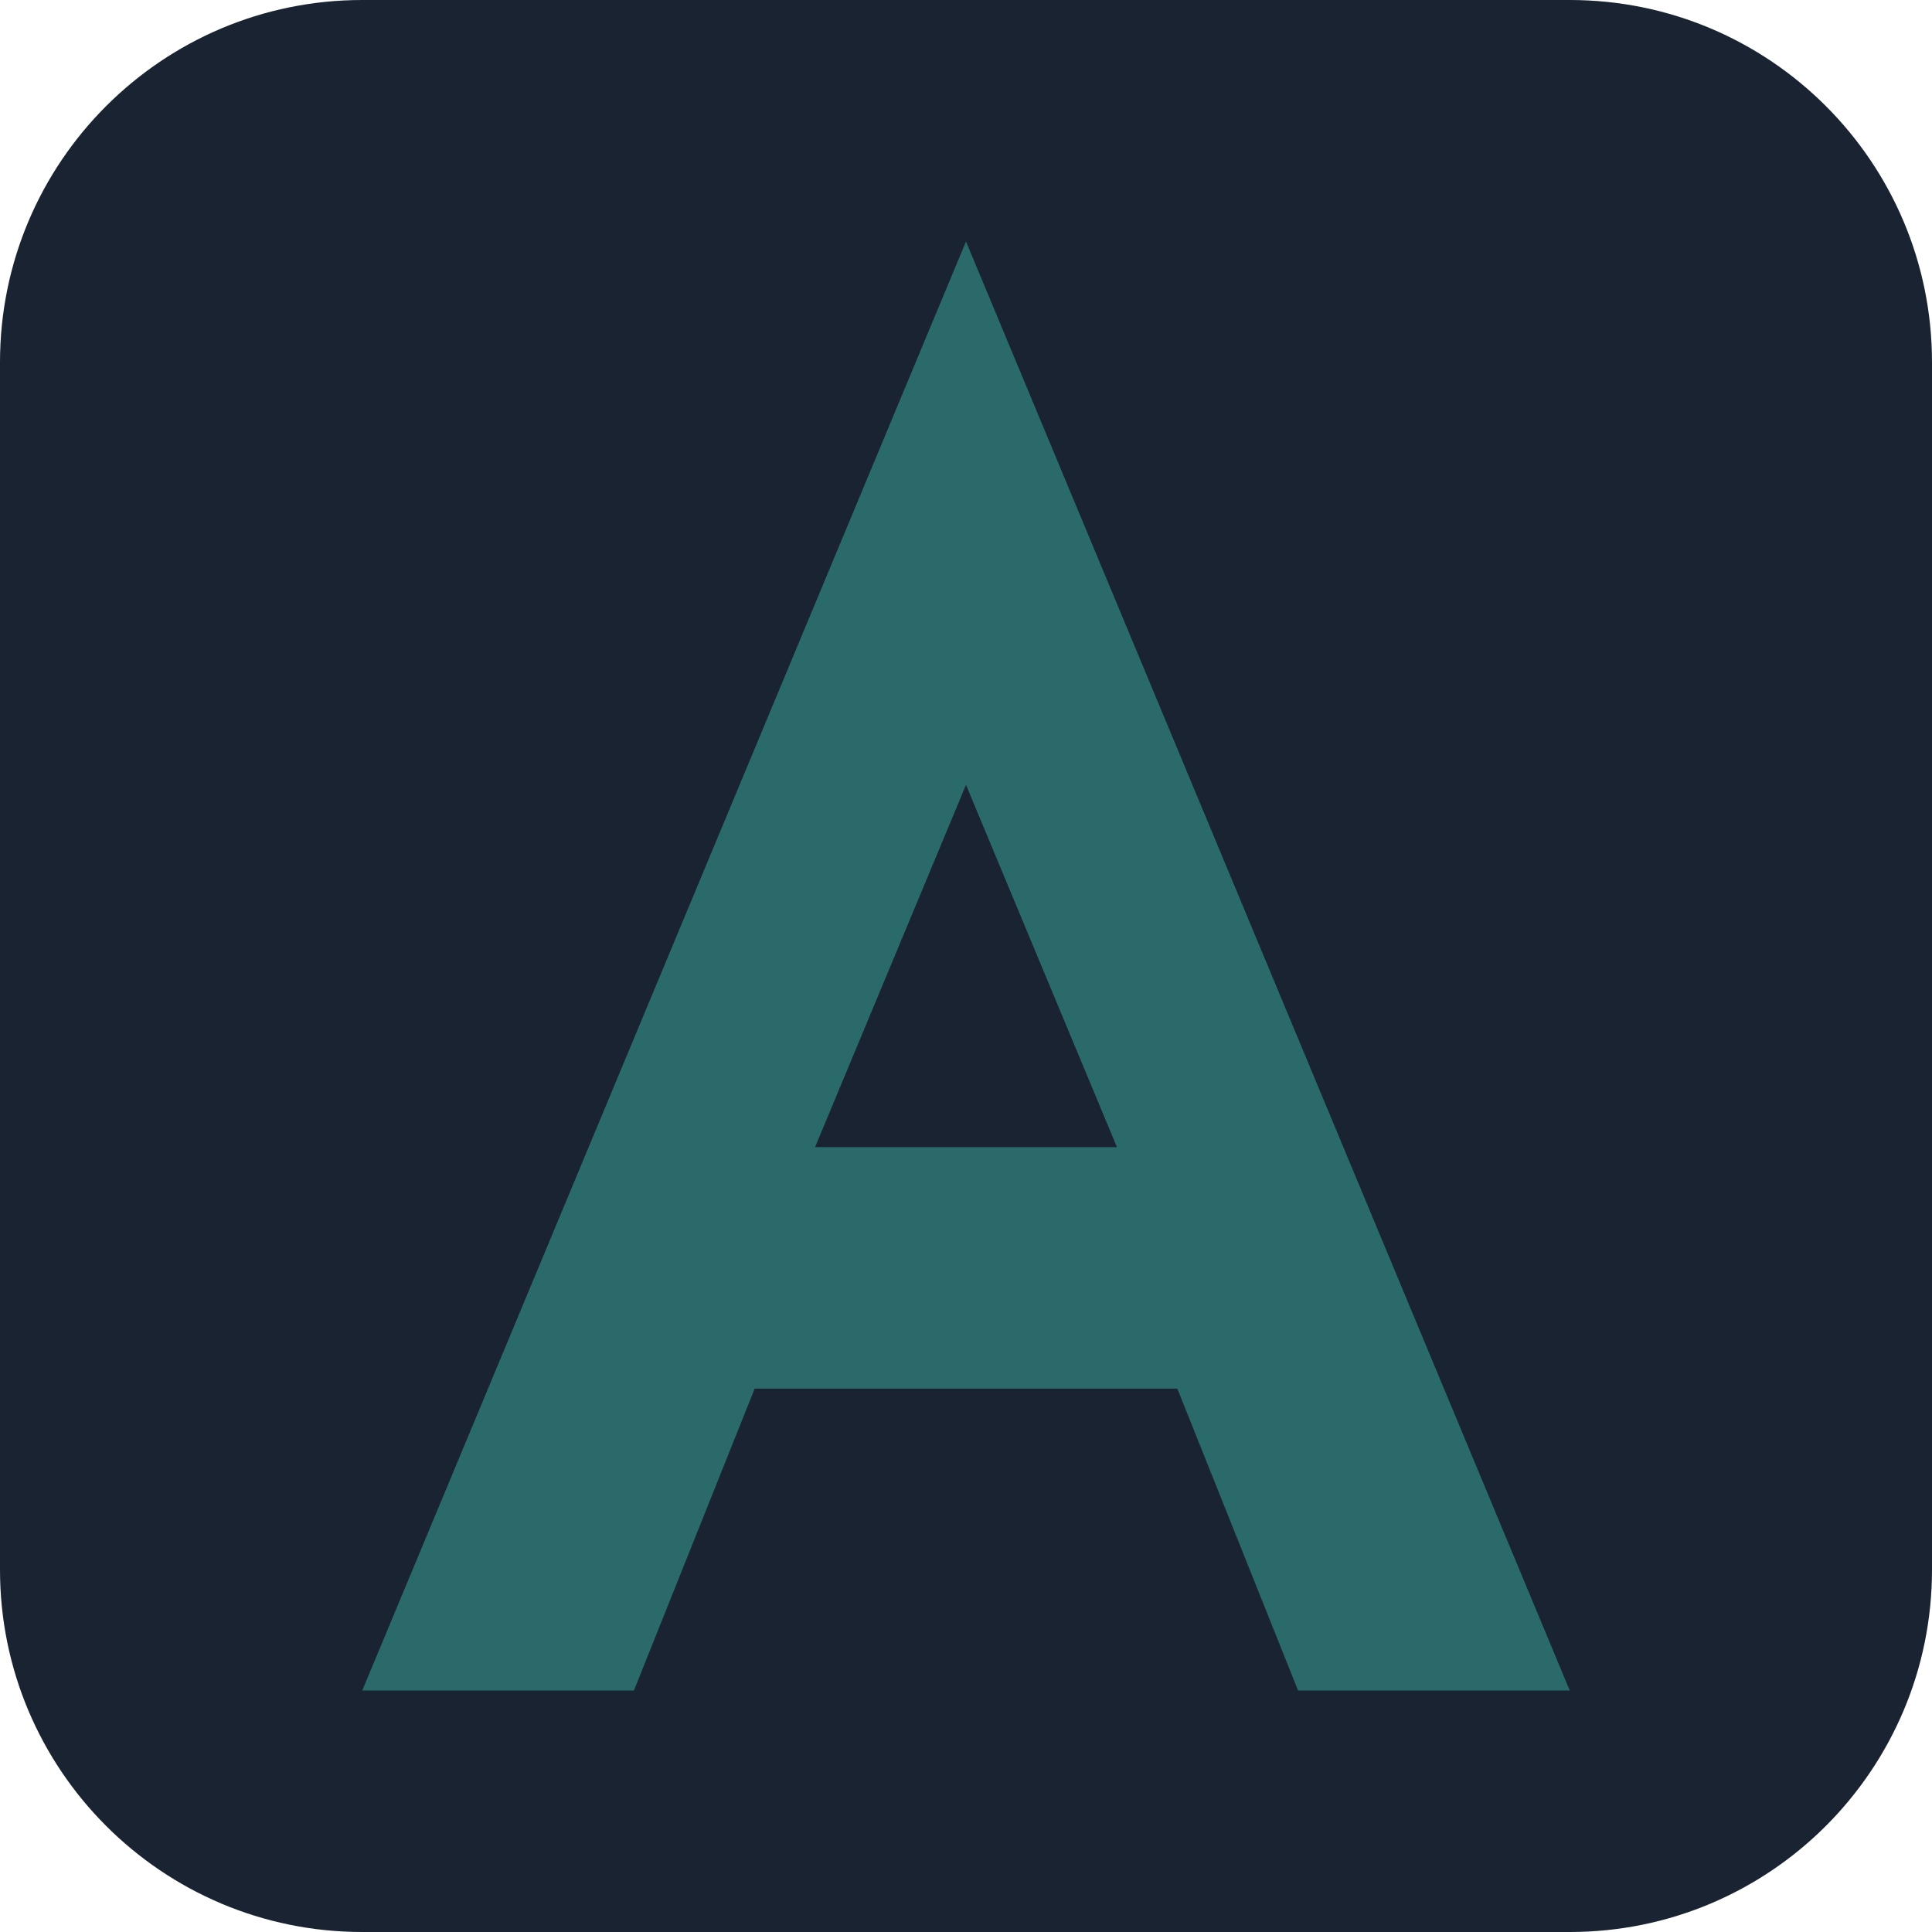
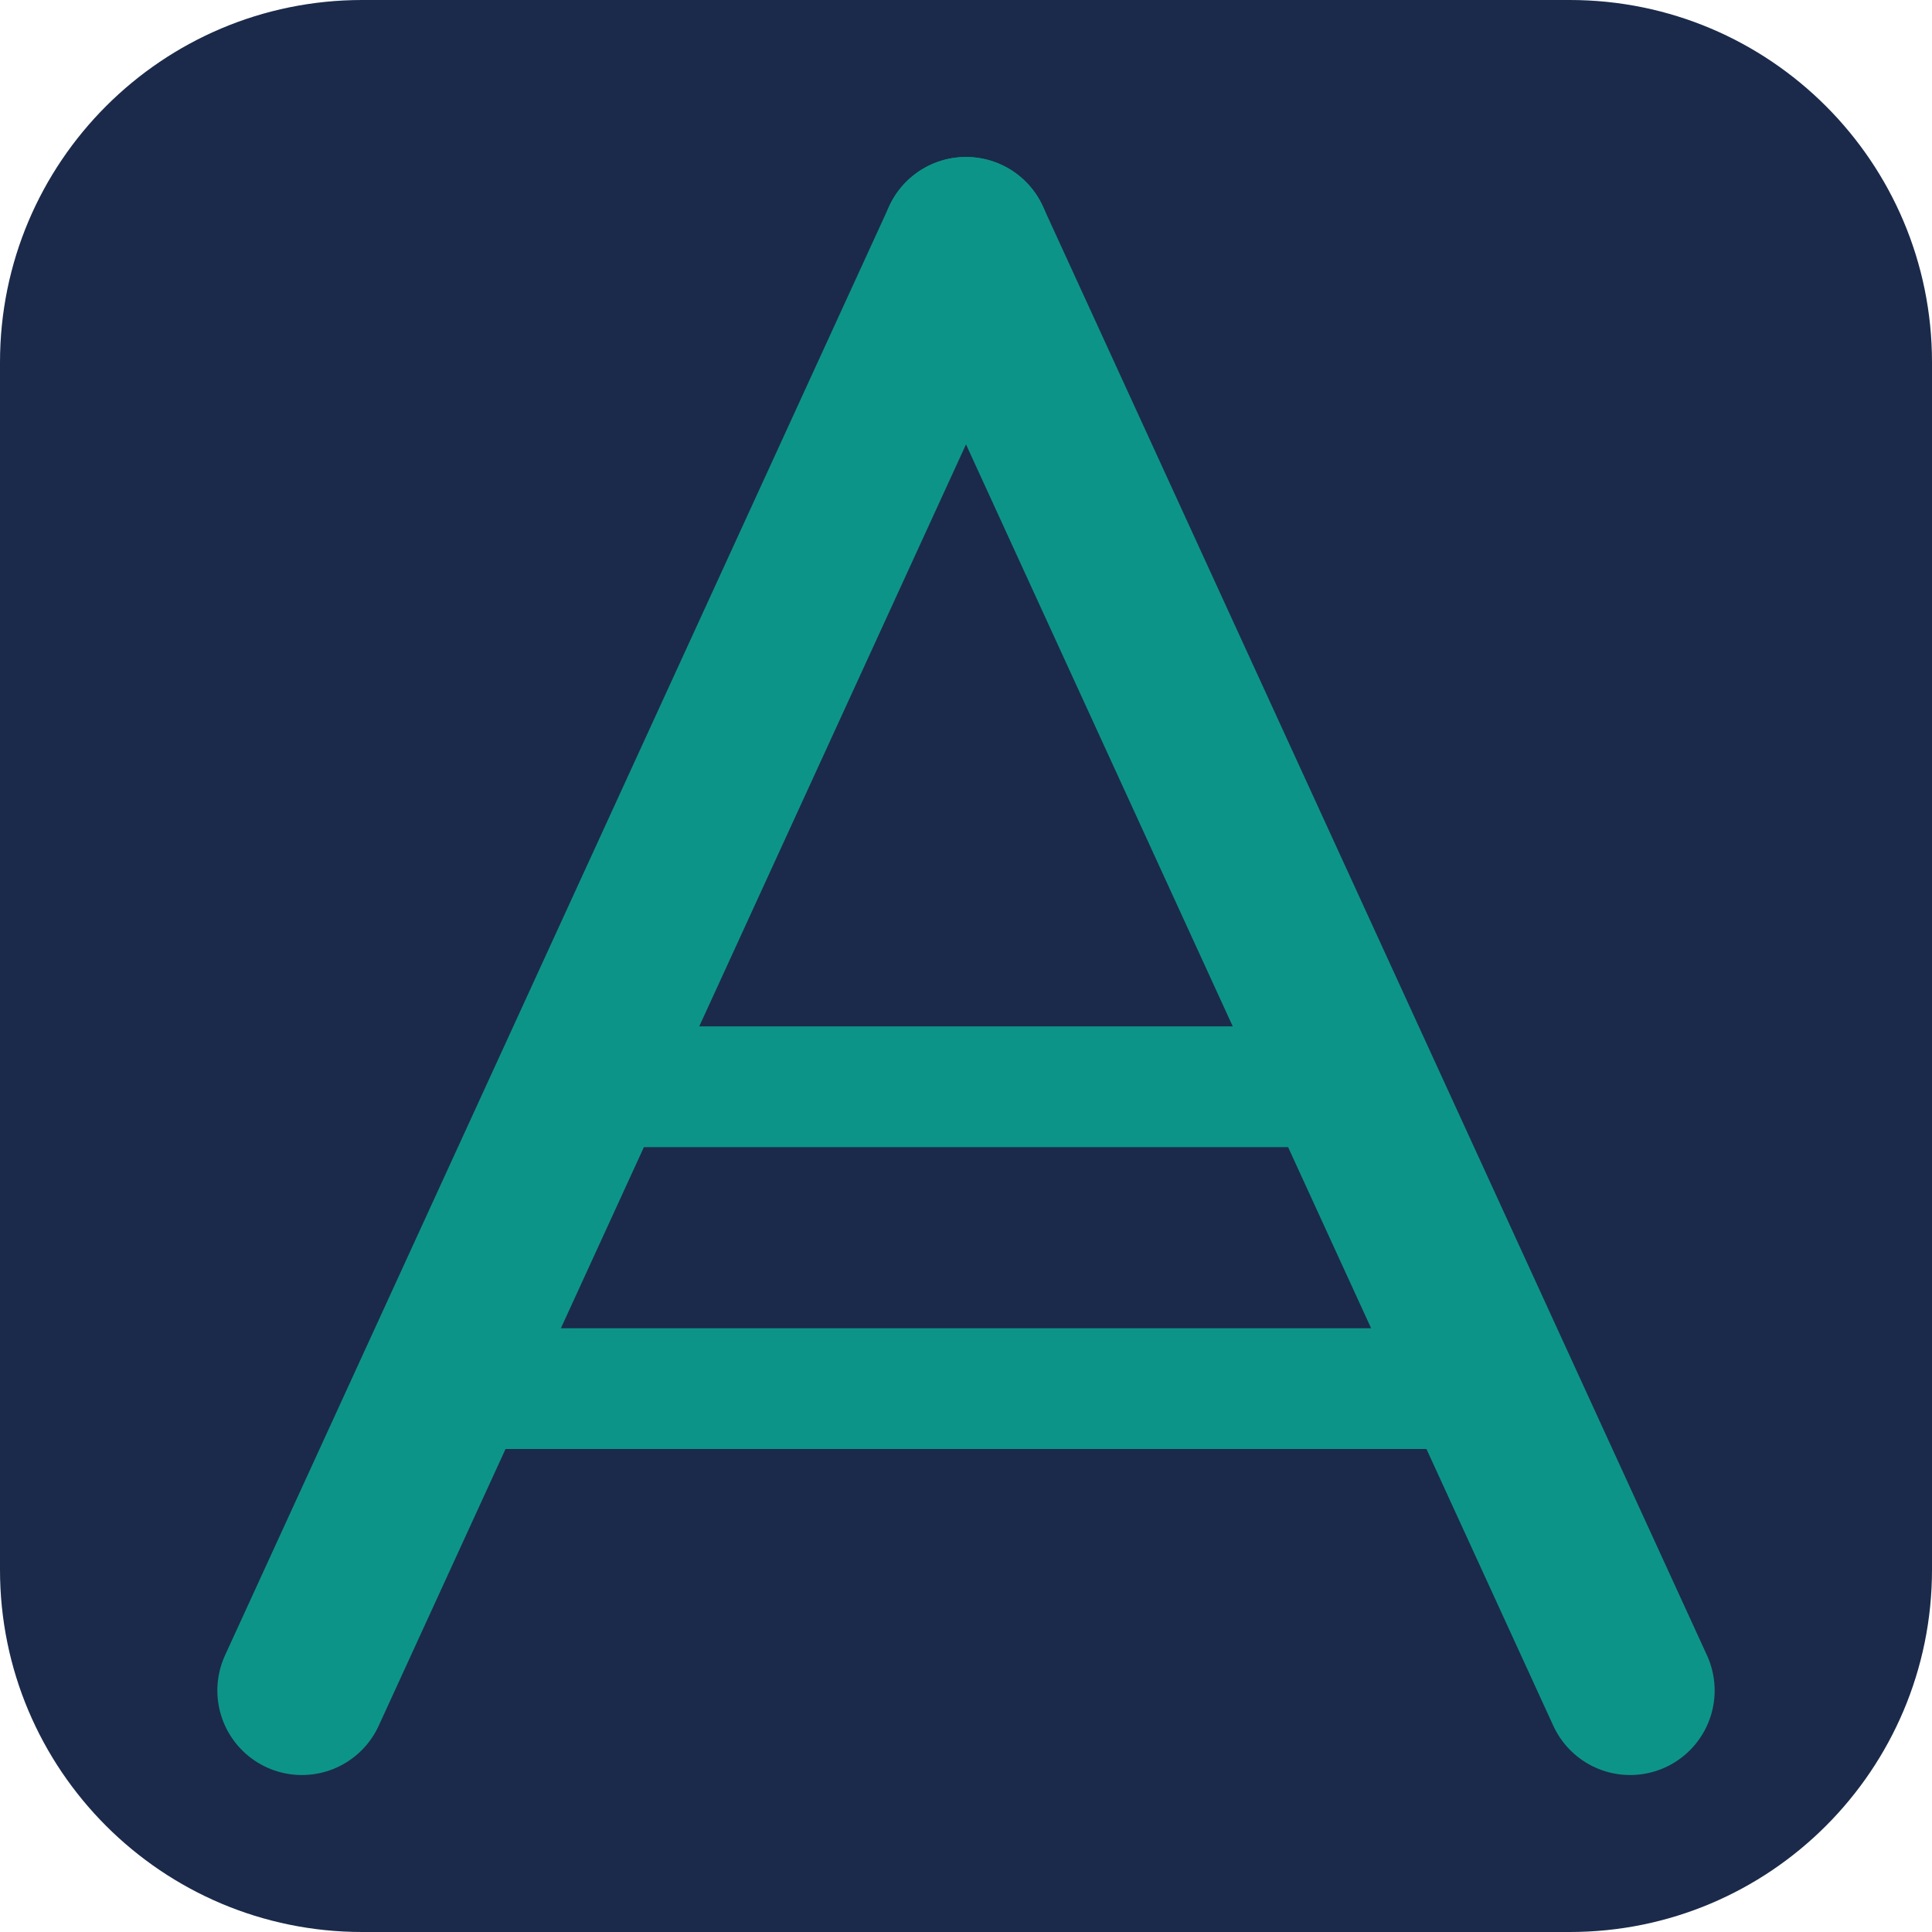
<svg xmlns="http://www.w3.org/2000/svg" width="32" height="32" viewBox="0 0 32 32">
-   <rect width="32" height="32" rx="6" fill="#1a2332" />
-   <path d="M16 4L6 28h4.5l2-5h7l2 5H26L16 4zm0 9l2.5 6h-5L16 13z" fill="#2b6a6a" />
+   <rect width="32" height="32" rx="6" fill="#1b2a4a" />
+   <path d="M16 4L5 28" stroke="#0d9488" stroke-width="2.8" stroke-linecap="round" />
+   <path d="M16 4L27 28" stroke="#0d9488" stroke-width="2.8" stroke-linecap="round" />
+   <path d="M9.5 18H22.5" stroke="#0d9488" stroke-width="2" stroke-linecap="round" />
+   <path d="M7.5 23H24.5" stroke="#0d9488" stroke-width="2" stroke-linecap="round" />
</svg>
